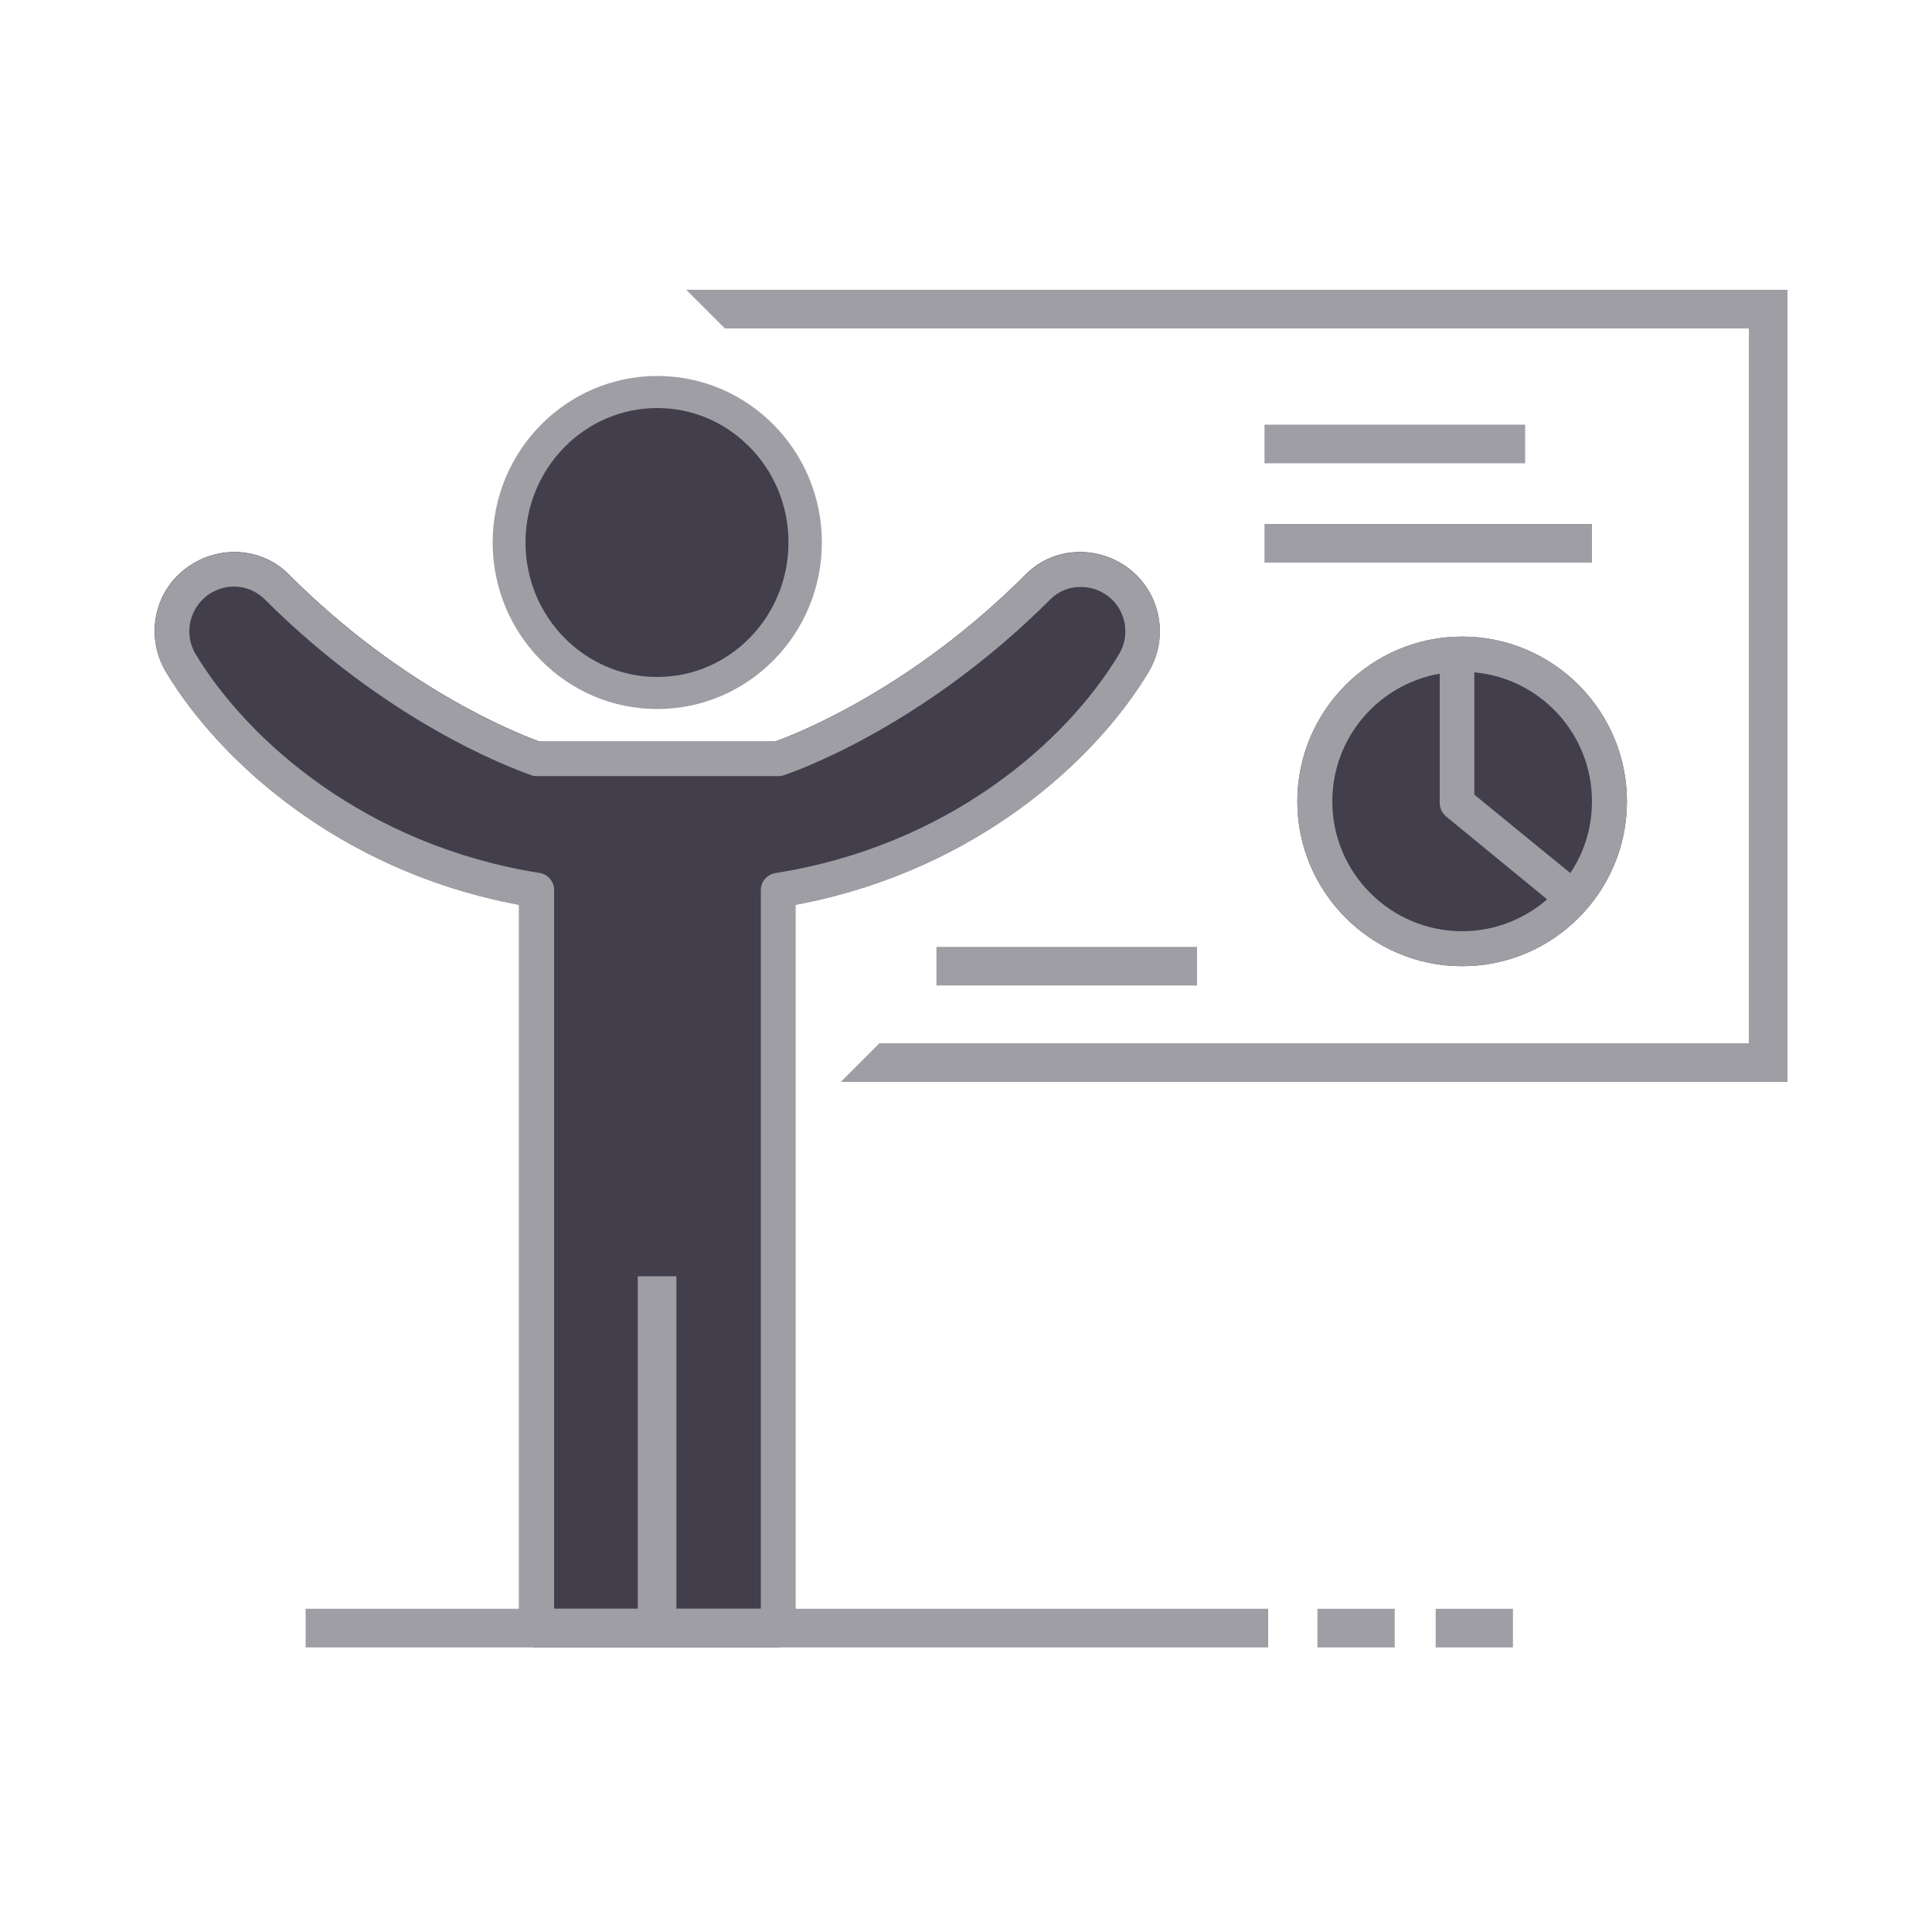
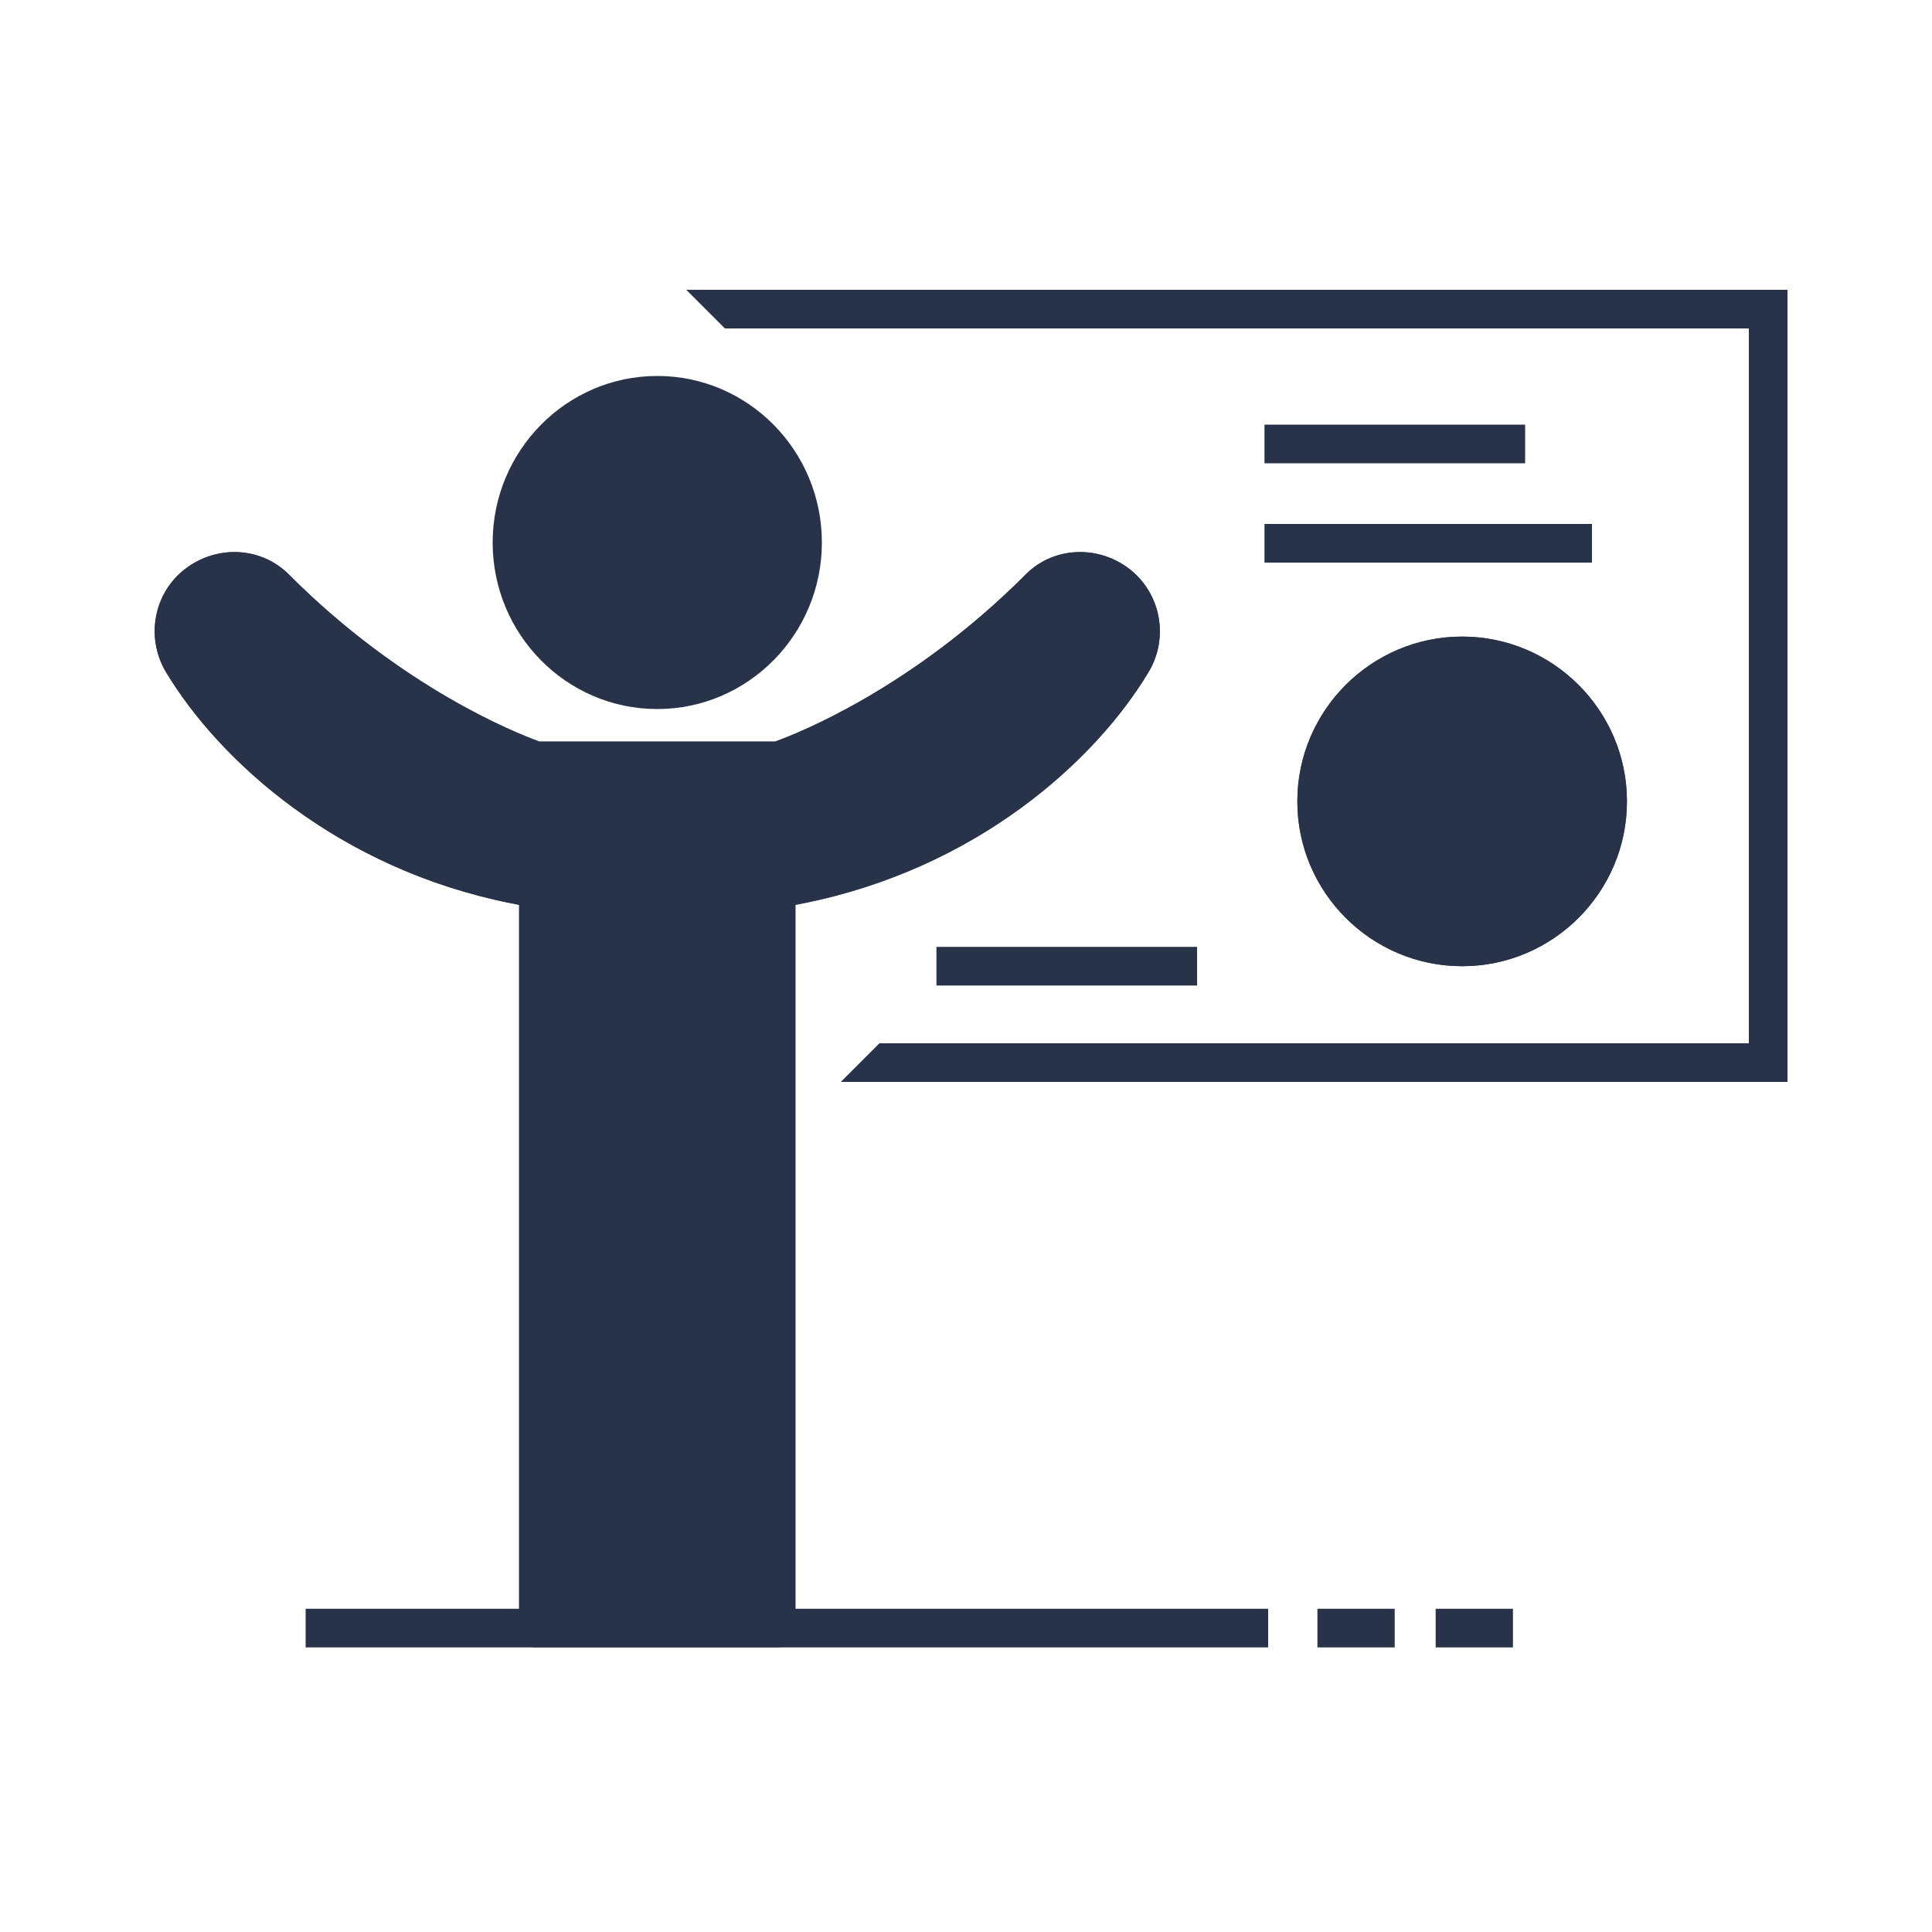
- <svg xmlns="http://www.w3.org/2000/svg" width="100" height="100" viewBox="0 0 100 100" fill="none">
-   <path d="M27.77 85.27C27.27 85.27 26.87 84.88 26.87 84.37V46.83L26.47 46.75C17.53 44.97 11.37 39.4 8.59 34.78C7.52 32.99 7.95 30.69 9.59 29.44C10.32 28.88 11.22 28.57 12.13 28.57C13.21 28.57 14.22 28.99 14.96 29.74C20.8 35.6 26.72 37.94 27.84 38.35L27.92 38.38H40.12L40.2 38.35C41.33 37.94 47.24 35.6 53.08 29.74C53.83 28.98 54.83 28.57 55.91 28.57C56.82 28.57 57.72 28.88 58.45 29.44C60.09 30.71 60.51 33.01 59.45 34.78C56.68 39.39 50.52 44.96 41.57 46.75L41.17 46.83V84.37C41.18 84.61 41.09 84.83 40.93 84.99C40.76 85.16 40.53 85.26 40.28 85.26H27.77V85.27Z" fill="#423E4B" />
-   <path d="M75.68 50.01C70.98 50.01 67.15 46.18 67.15 41.48C67.15 36.78 70.98 32.95 75.68 32.95C80.38 32.95 84.21 36.78 84.21 41.48C84.21 46.18 80.38 50.01 75.68 50.01Z" fill="#423E4B" />
-   <path d="M34.02 35.7C38.23 35.7 41.64 32.29 41.64 28.08C41.64 23.87 38.23 20.46 34.02 20.46C29.81 20.46 26.4 23.87 26.4 28.08C26.4 32.29 29.81 35.7 34.02 35.7Z" fill="#423E4B" />
-   <path d="M75.68 32.95C70.98 32.95 67.15 36.78 67.15 41.48C67.15 46.18 70.98 50.01 75.68 50.01C80.38 50.01 84.21 46.18 84.21 41.48C84.21 36.78 80.38 32.95 75.68 32.95ZM82.4 41.48C82.4 42.85 81.99 44.13 81.28 45.19L76.31 41.13V34.8C79.72 35.11 82.4 37.98 82.4 41.48ZM68.96 41.48C68.96 38.17 71.36 35.42 74.52 34.87V41.56C74.52 41.83 74.64 42.08 74.85 42.26L80.08 46.55C78.9 47.57 77.37 48.2 75.68 48.2C71.97 48.2 68.96 45.18 68.96 41.48Z" fill="#9F9EA5" />
-   <path d="M68.19 85.27V83.27H72.19V85.27H68.19Z" fill="#9F9EA5" />
-   <path d="M34.02 36.7C29.32 36.7 25.5 32.84 25.5 28.08C25.5 23.33 29.32 19.46 34.02 19.46C38.72 19.46 42.54 23.32 42.54 28.08C42.54 32.83 38.72 36.7 34.02 36.7ZM34.02 21.12C30.26 21.12 27.2 24.24 27.2 28.08C27.2 31.92 30.26 35.04 34.02 35.04C37.77 35.04 40.81 31.92 40.81 28.08C40.82 26.18 40.05 24.34 38.69 23.03C37.43 21.8 35.77 21.12 34.02 21.12Z" fill="#9F9EA5" />
-   <path d="M35.52 15L37.52 17H90.52V54H45.52L43.52 56H92.52V15H35.52Z" fill="#9F9EA5" />
-   <path d="M74.31 85.27V83.27H78.31V85.27H74.31Z" fill="#9F9EA5" />
-   <path d="M41.17 83.27V46.84L41.57 46.76C50.53 44.97 56.68 39.41 59.45 34.79C60.52 33.01 60.09 30.71 58.45 29.45C57.73 28.89 56.83 28.58 55.91 28.58C54.83 28.58 53.82 29 53.08 29.75C47.24 35.61 41.32 37.95 40.2 38.36L40.12 38.39H27.92L27.84 38.36C26.71 37.95 20.8 35.61 14.96 29.75C14.21 29 13.21 28.58 12.13 28.58C11.22 28.58 10.32 28.89 9.59 29.45C7.96 30.7 7.53 33 8.59 34.79C11.37 39.41 17.53 44.98 26.47 46.76L26.87 46.84V83.27H15.82V85.27H65.64V83.27H41.17ZM27.91 45.18C18.99 43.76 12.87 38.4 10.12 33.85C9.53 32.86 9.77 31.58 10.69 30.85C11.09 30.54 11.59 30.36 12.1 30.36C12.7 30.36 13.26 30.59 13.69 31.01C20.01 37.32 26.29 39.7 27.52 40.13C27.59 40.16 27.67 40.17 27.78 40.17H40.29C40.39 40.17 40.48 40.16 40.58 40.12C40.65 40.1 47.54 37.86 54.38 31.01C54.79 30.6 55.34 30.38 55.94 30.38C56.46 30.38 56.96 30.55 57.37 30.87C58.28 31.58 58.52 32.87 57.92 33.86C55.2 38.4 49.1 43.77 40.14 45.19C39.7 45.26 39.38 45.63 39.38 46.07V83.26H28.68V46.06C28.68 45.62 28.35 45.24 27.91 45.18Z" fill="#9F9EA5" />
-   <path d="M35.01 83.5H33.01V66.06H35.01V83.5Z" fill="#9F9EA5" />
-   <path d="M48.47 51.01V49.01H61.96V51.01H48.47Z" fill="#9F9EA5" />
-   <path d="M65.45 23.98V21.98H78.94V23.98H65.45Z" fill="#9F9EA5" />
-   <path d="M65.45 29.12V27.12H82.4V29.12H65.45Z" fill="#9F9EA5" />
+ <svg xmlns="http://www.w3.org/2000/svg" width="100" height="100" viewBox="0 0 100 100" fill="none" version="1.1" id="svg28">
+   <defs id="defs32" />
+   <path d="M27.77 85.27C27.27 85.27 26.87 84.88 26.87 84.37V46.83L26.47 46.75C17.53 44.97 11.37 39.4 8.59 34.78C7.52 32.99 7.95 30.69 9.59 29.44C10.32 28.88 11.22 28.57 12.13 28.57C13.21 28.57 14.22 28.99 14.96 29.74C20.8 35.6 26.72 37.94 27.84 38.35L27.92 38.38H40.12L40.2 38.35C41.33 37.94 47.24 35.6 53.08 29.74C53.83 28.98 54.83 28.57 55.91 28.57C56.82 28.57 57.72 28.88 58.45 29.44C60.09 30.71 60.51 33.01 59.45 34.78C56.68 39.39 50.52 44.96 41.57 46.75L41.17 46.83V84.37C41.18 84.61 41.09 84.83 40.93 84.99C40.76 85.16 40.53 85.26 40.28 85.26H27.77V85.27Z" fill="#423E4B" id="path2" style="fill:#28334a;fill-opacity:1" />
+   <path d="M75.68 50.01C70.98 50.01 67.15 46.18 67.15 41.48C67.15 36.78 70.98 32.95 75.68 32.95C80.38 32.95 84.21 36.78 84.21 41.48C84.21 46.18 80.38 50.01 75.68 50.01Z" fill="#423E4B" id="path4" style="fill:#28334a;fill-opacity:1" />
+   <path d="M34.02 35.7C38.23 35.7 41.64 32.29 41.64 28.08C41.64 23.87 38.23 20.46 34.02 20.46C29.81 20.46 26.4 23.87 26.4 28.08C26.4 32.29 29.81 35.7 34.02 35.7Z" fill="#423E4B" id="path6" style="fill:#28334a;fill-opacity:1" />
+   <path d="M75.68 32.95C70.98 32.95 67.15 36.78 67.15 41.48C67.15 46.18 70.98 50.01 75.68 50.01C80.38 50.01 84.21 46.18 84.21 41.48C84.21 36.78 80.38 32.95 75.68 32.95ZM82.4 41.48C82.4 42.85 81.99 44.13 81.28 45.19L76.31 41.13V34.8C79.72 35.11 82.4 37.98 82.4 41.48ZM68.96 41.48C68.96 38.17 71.36 35.42 74.52 34.87V41.56C74.52 41.83 74.64 42.08 74.85 42.26L80.08 46.55C78.9 47.57 77.37 48.2 75.68 48.2C71.97 48.2 68.96 45.18 68.96 41.48Z" fill="#9F9EA5" id="path8" style="fill:#28334a;fill-opacity:1" />
+   <path d="M68.19 85.27V83.27H72.19V85.27H68.19Z" fill="#9F9EA5" id="path10" style="fill:#28334a;fill-opacity:1" />
+   <path d="M34.02 36.7C29.32 36.7 25.5 32.84 25.5 28.08C25.5 23.33 29.32 19.46 34.02 19.46C38.72 19.46 42.54 23.32 42.54 28.08C42.54 32.83 38.72 36.7 34.02 36.7ZM34.02 21.12C30.26 21.12 27.2 24.24 27.2 28.08C27.2 31.92 30.26 35.04 34.02 35.04C37.77 35.04 40.81 31.92 40.81 28.08C40.82 26.18 40.05 24.34 38.69 23.03C37.43 21.8 35.77 21.12 34.02 21.12Z" fill="#9F9EA5" id="path12" style="fill:#28334a;fill-opacity:1" />
+   <path d="M35.52 15L37.52 17H90.52V54H45.52L43.52 56H92.52V15H35.52Z" fill="#9F9EA5" id="path14" style="fill:#28334a;fill-opacity:1" />
+   <path d="M74.31 85.27V83.27H78.31V85.27H74.31Z" fill="#9F9EA5" id="path16" style="fill:#28334a;fill-opacity:1" />
+   <path d="M41.17 83.27V46.84L41.57 46.76C50.53 44.97 56.68 39.41 59.45 34.79C60.52 33.01 60.09 30.71 58.45 29.45C57.73 28.89 56.83 28.58 55.91 28.58C54.83 28.58 53.82 29 53.08 29.75C47.24 35.61 41.32 37.95 40.2 38.36L40.12 38.39H27.92L27.84 38.36C26.71 37.95 20.8 35.61 14.96 29.75C14.21 29 13.21 28.58 12.13 28.58C11.22 28.58 10.32 28.89 9.59 29.45C7.96 30.7 7.53 33 8.59 34.79C11.37 39.41 17.53 44.98 26.47 46.76L26.87 46.84V83.27H15.82V85.27H65.64V83.27H41.17ZM27.91 45.18C18.99 43.76 12.87 38.4 10.12 33.85C9.53 32.86 9.77 31.58 10.69 30.85C11.09 30.54 11.59 30.36 12.1 30.36C12.7 30.36 13.26 30.59 13.69 31.01C20.01 37.32 26.29 39.7 27.52 40.13C27.59 40.16 27.67 40.17 27.78 40.17H40.29C40.39 40.17 40.48 40.16 40.58 40.12C40.65 40.1 47.54 37.86 54.38 31.01C54.79 30.6 55.34 30.38 55.94 30.38C56.46 30.38 56.96 30.55 57.37 30.87C58.28 31.58 58.52 32.87 57.92 33.86C55.2 38.4 49.1 43.77 40.14 45.19C39.7 45.26 39.38 45.63 39.38 46.07V83.26H28.68V46.06C28.68 45.62 28.35 45.24 27.91 45.18Z" fill="#9F9EA5" id="path18" style="fill:#28334a;fill-opacity:1" />
+   <path d="M35.01 83.5H33.01V66.06H35.01V83.5Z" fill="#9F9EA5" id="path20" style="fill:#28334a;fill-opacity:1" />
+   <path d="M48.47 51.01V49.01H61.96V51.01H48.47Z" fill="#9F9EA5" id="path22" style="fill:#28334a;fill-opacity:1" />
+   <path d="M65.45 23.98V21.98H78.94V23.98H65.45Z" fill="#9F9EA5" id="path24" style="fill:#28334a;fill-opacity:1" />
+   <path d="M65.45 29.12V27.12H82.4V29.12H65.45Z" fill="#9F9EA5" id="path26" style="fill:#28334a;fill-opacity:1" />
</svg>
